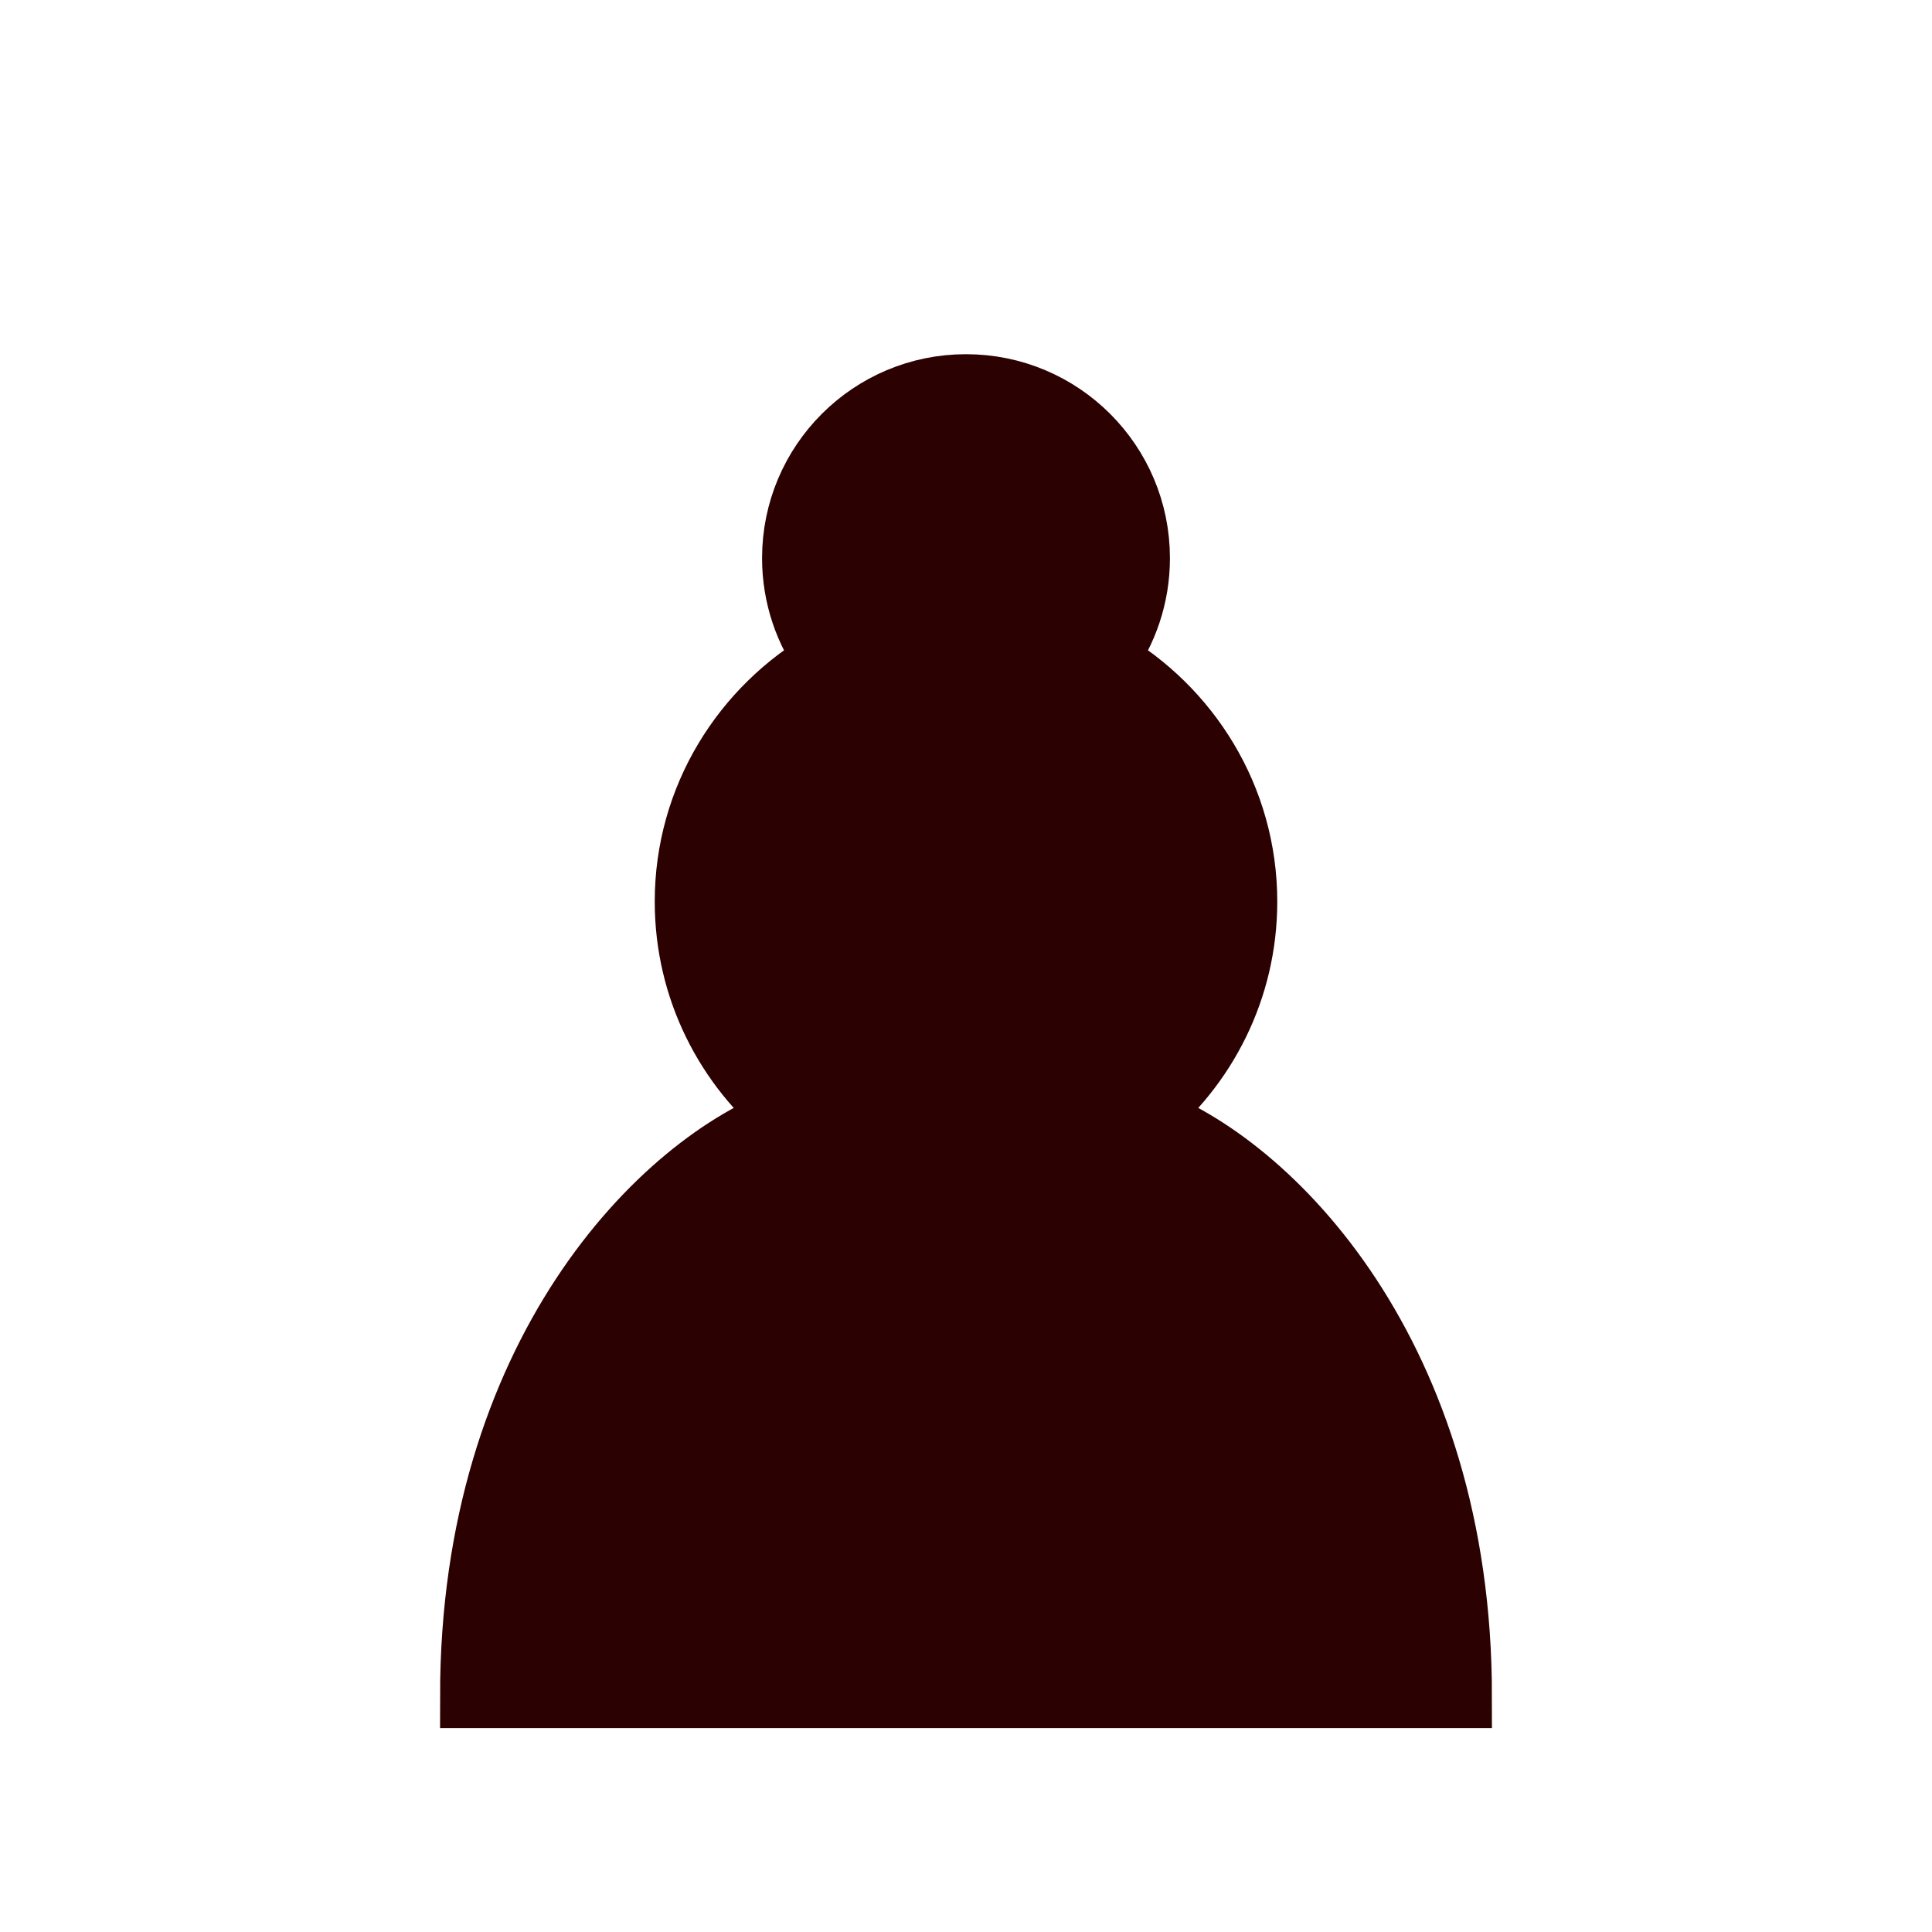
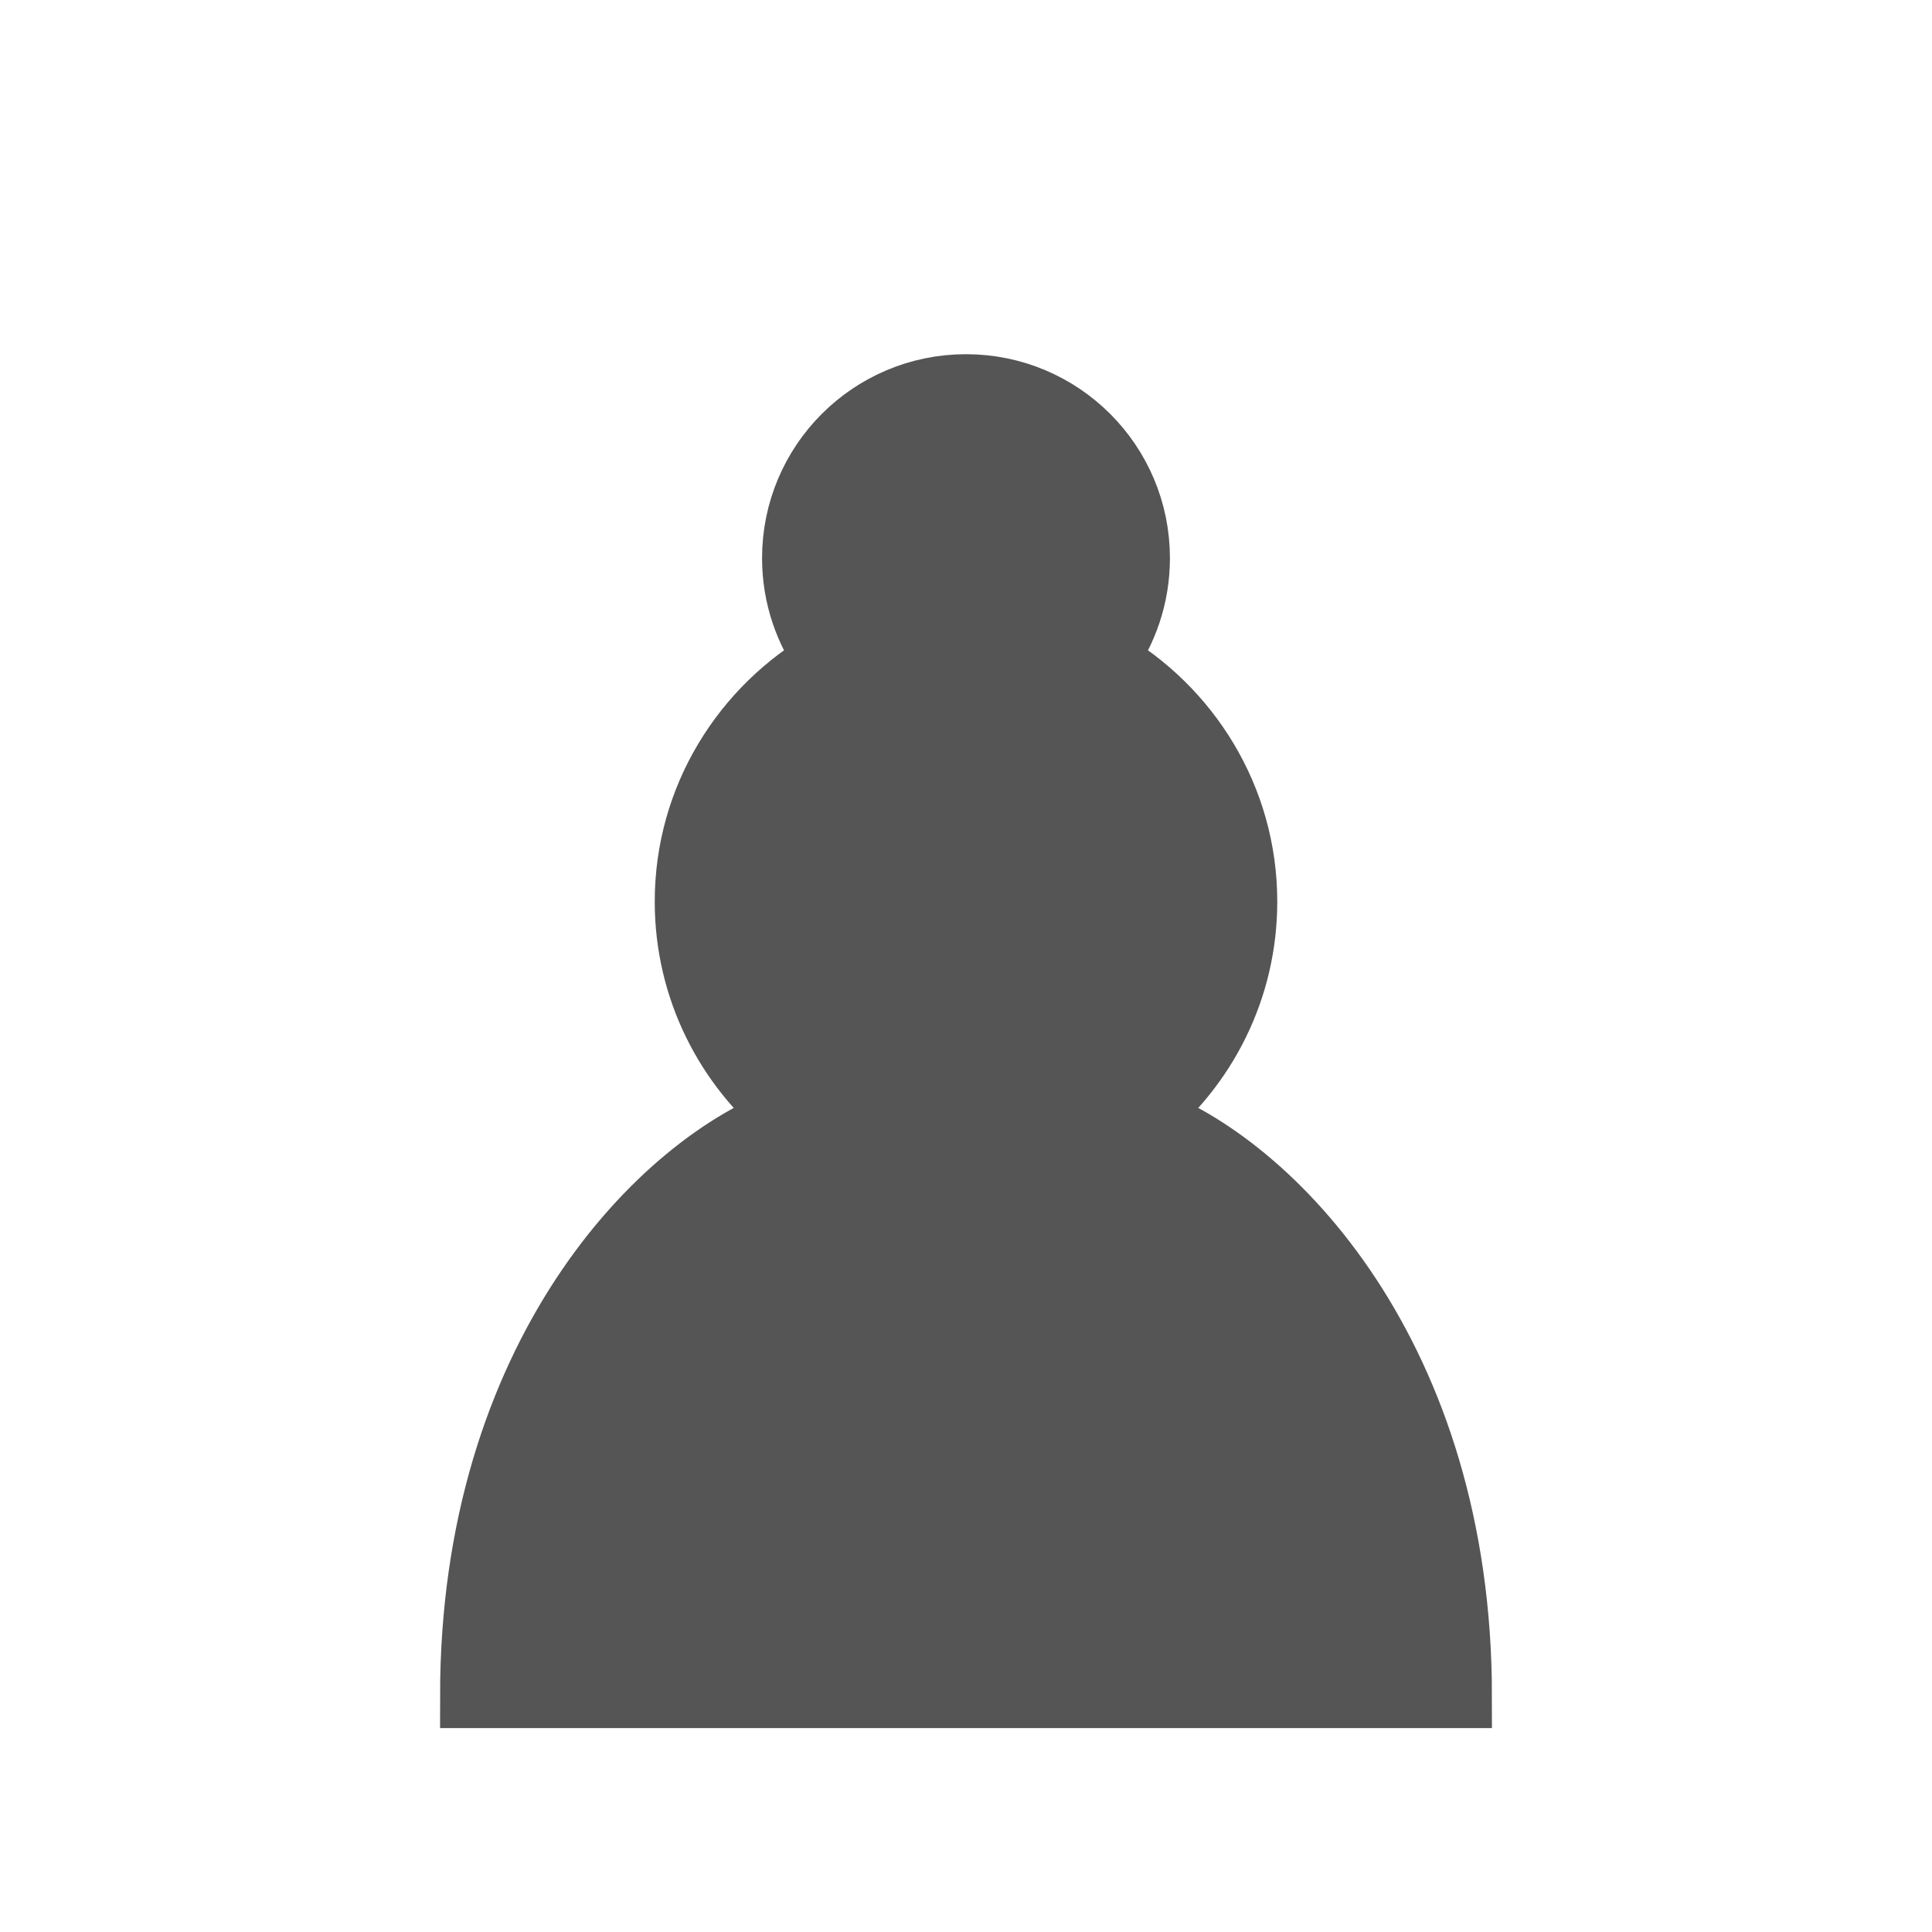
<svg xmlns="http://www.w3.org/2000/svg" version="1.1" width="45" height="45">
-   <path d="m 22.5,9 c -2.21,0 -4,1.79 -4,4 0,0.89 0.29,1.71 0.78,2.38 C 17.33,16.5 16,18.59 16,21 c 0,2.03 0.94,3.84 2.41,5.03 C 15.41,27.09 11,31.58 11,39.5 H 34 C 34,31.58 29.59,27.09 26.59,26.03 28.06,24.84 29,23.03 29,21 29,18.59 27.67,16.5 25.72,15.38 26.21,14.71 26.5,13.89 26.5,13 c 0,-2.21 -1.79,-4 -4,-4 z" style="opacity:1; fill:#2c0101; fill-opacity:1; fill-rule:nonzero; stroke:#2c0101; stroke-width:1.5; stroke-linecap:round; stroke-linejoin:miter; stroke-miterlimit:4; stroke-dasharray:none; stroke-opacity:1;" />
+   <path d="m 22.5,9 c -2.21,0 -4,1.79 -4,4 0,0.89 0.29,1.71 0.78,2.38 C 17.33,16.5 16,18.59 16,21 c 0,2.03 0.94,3.84 2.41,5.03 C 15.41,27.09 11,31.58 11,39.5 H 34 C 34,31.58 29.59,27.09 26.59,26.03 28.06,24.84 29,23.03 29,21 29,18.59 27.67,16.5 25.72,15.38 26.21,14.71 26.5,13.89 26.5,13 c 0,-2.21 -1.79,-4 -4,-4 z" style="opacity:1; fill:#555555; fill-opacity:1; fill-rule:nonzero; stroke:#555555; stroke-width:1.5; stroke-linecap:round; stroke-linejoin:miter; stroke-miterlimit:4; stroke-dasharray:none; stroke-opacity:1;" />
</svg>
